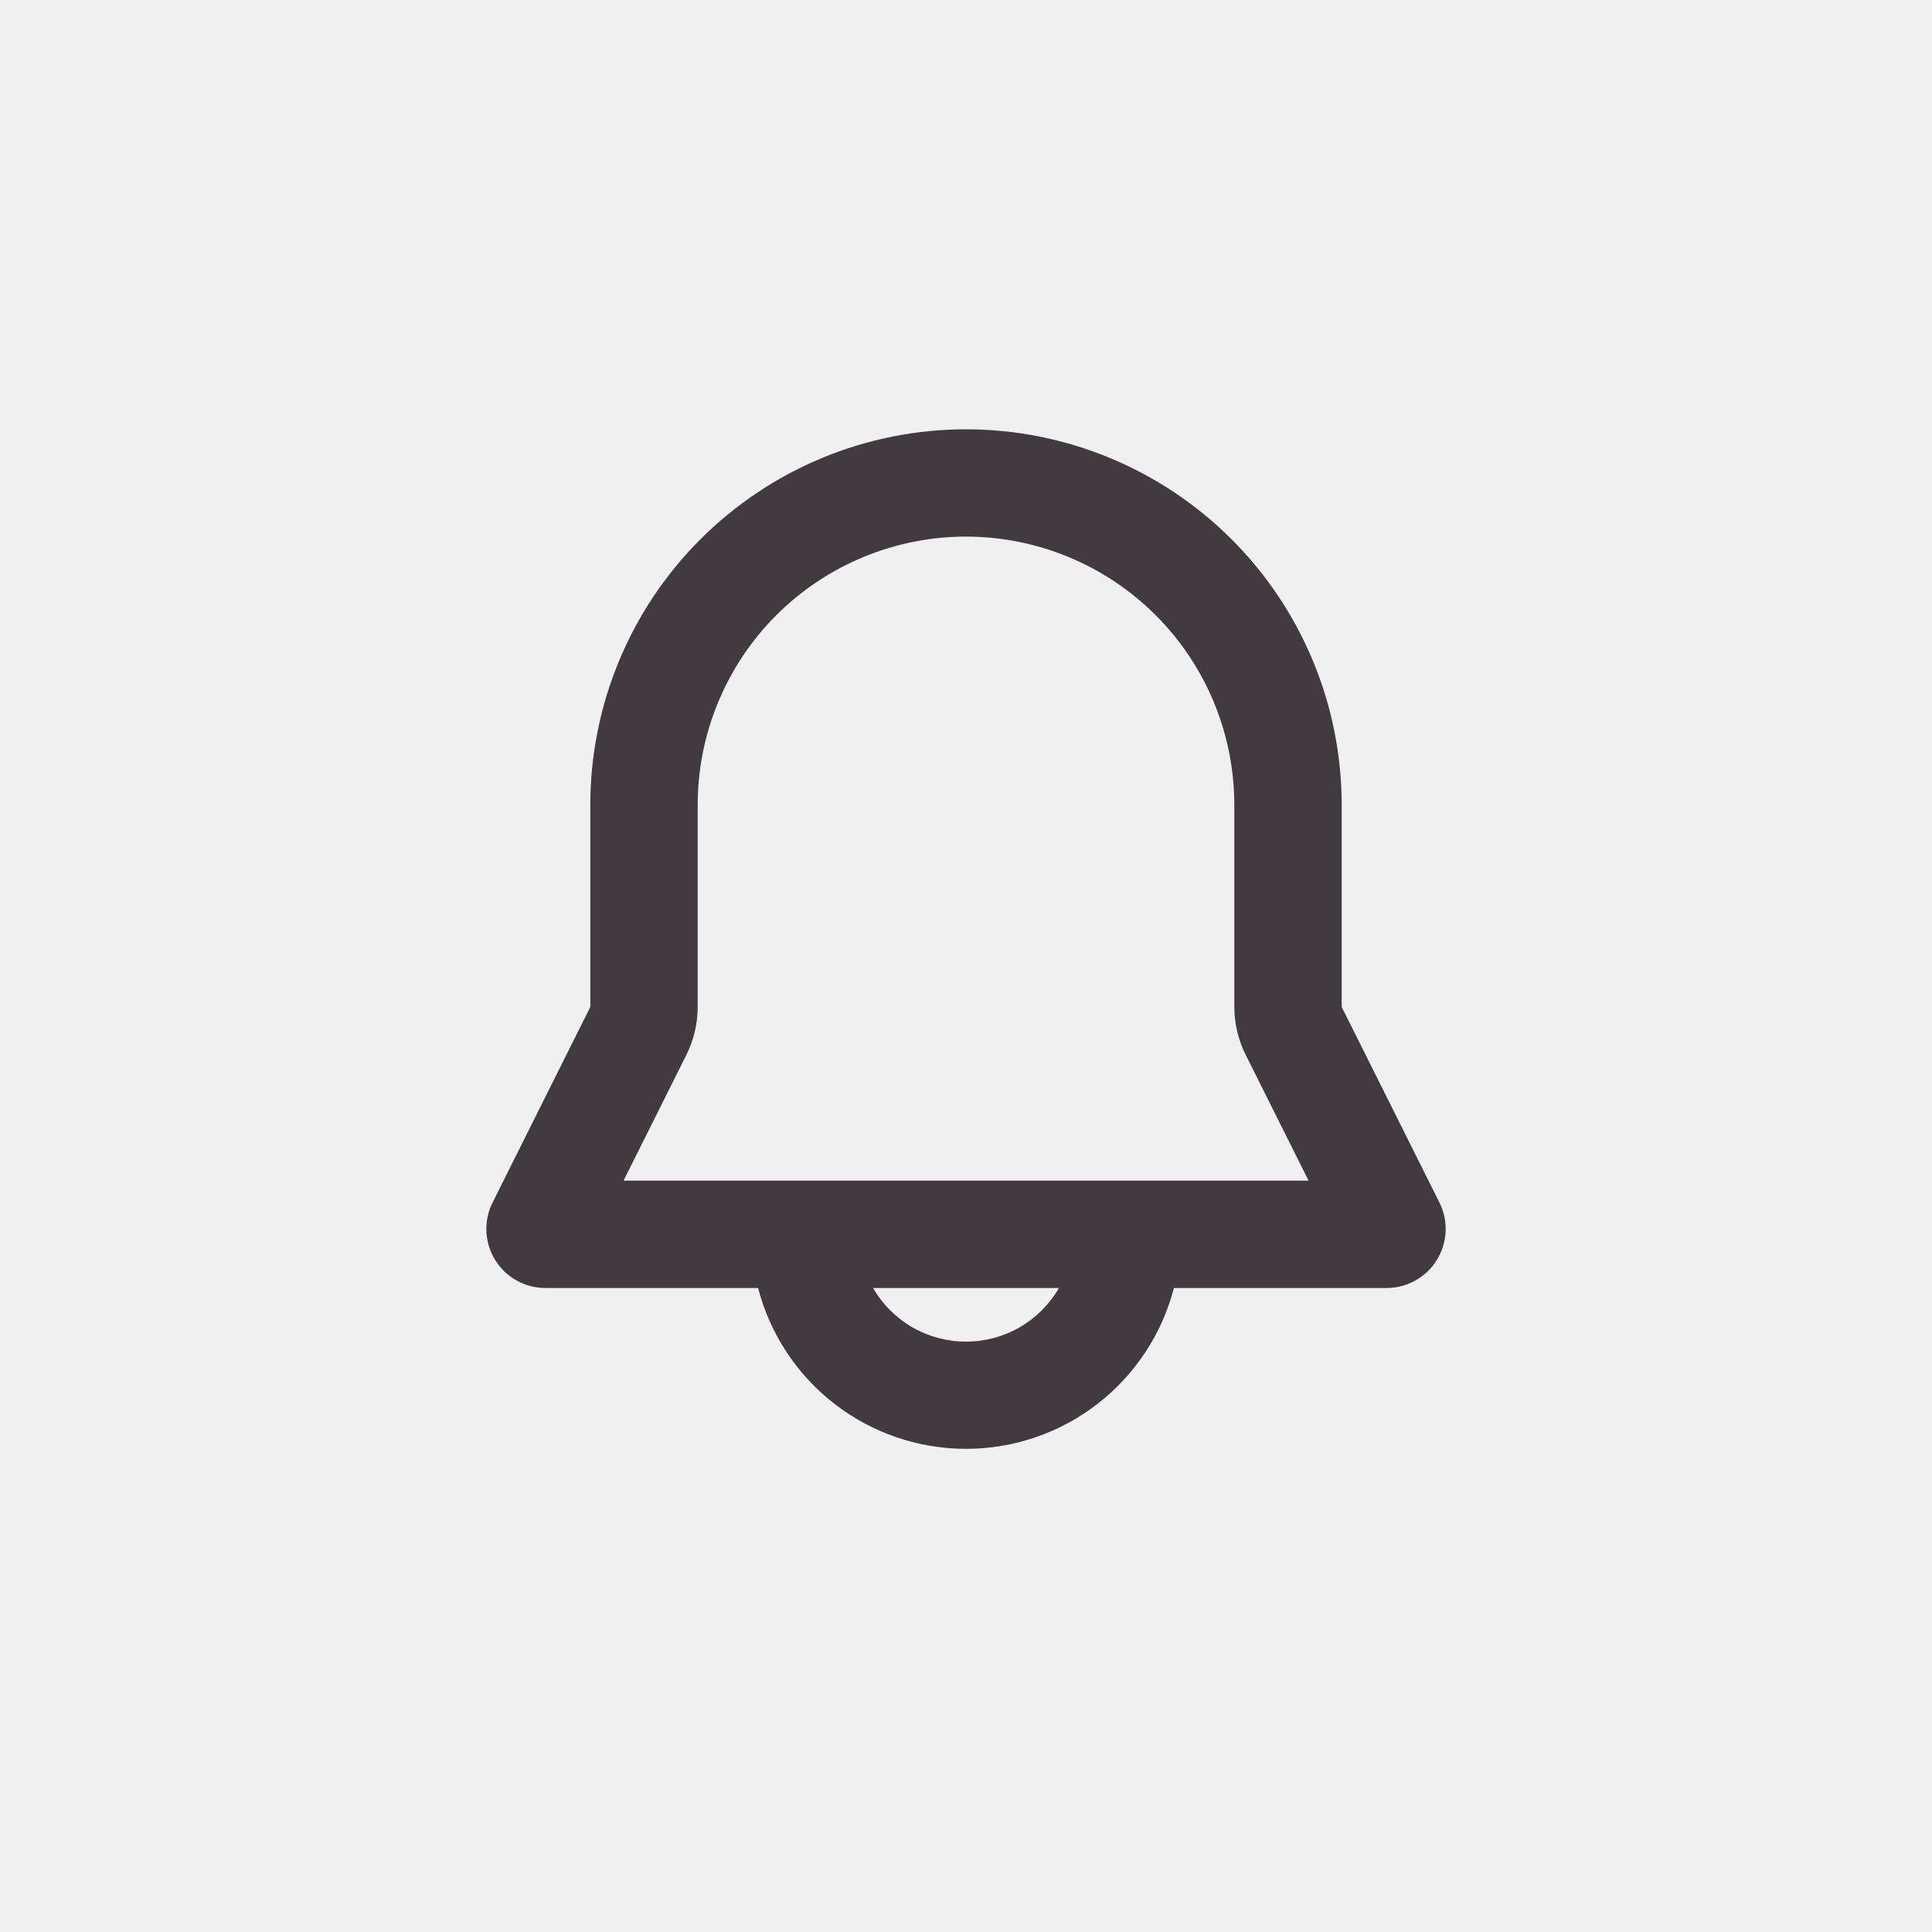
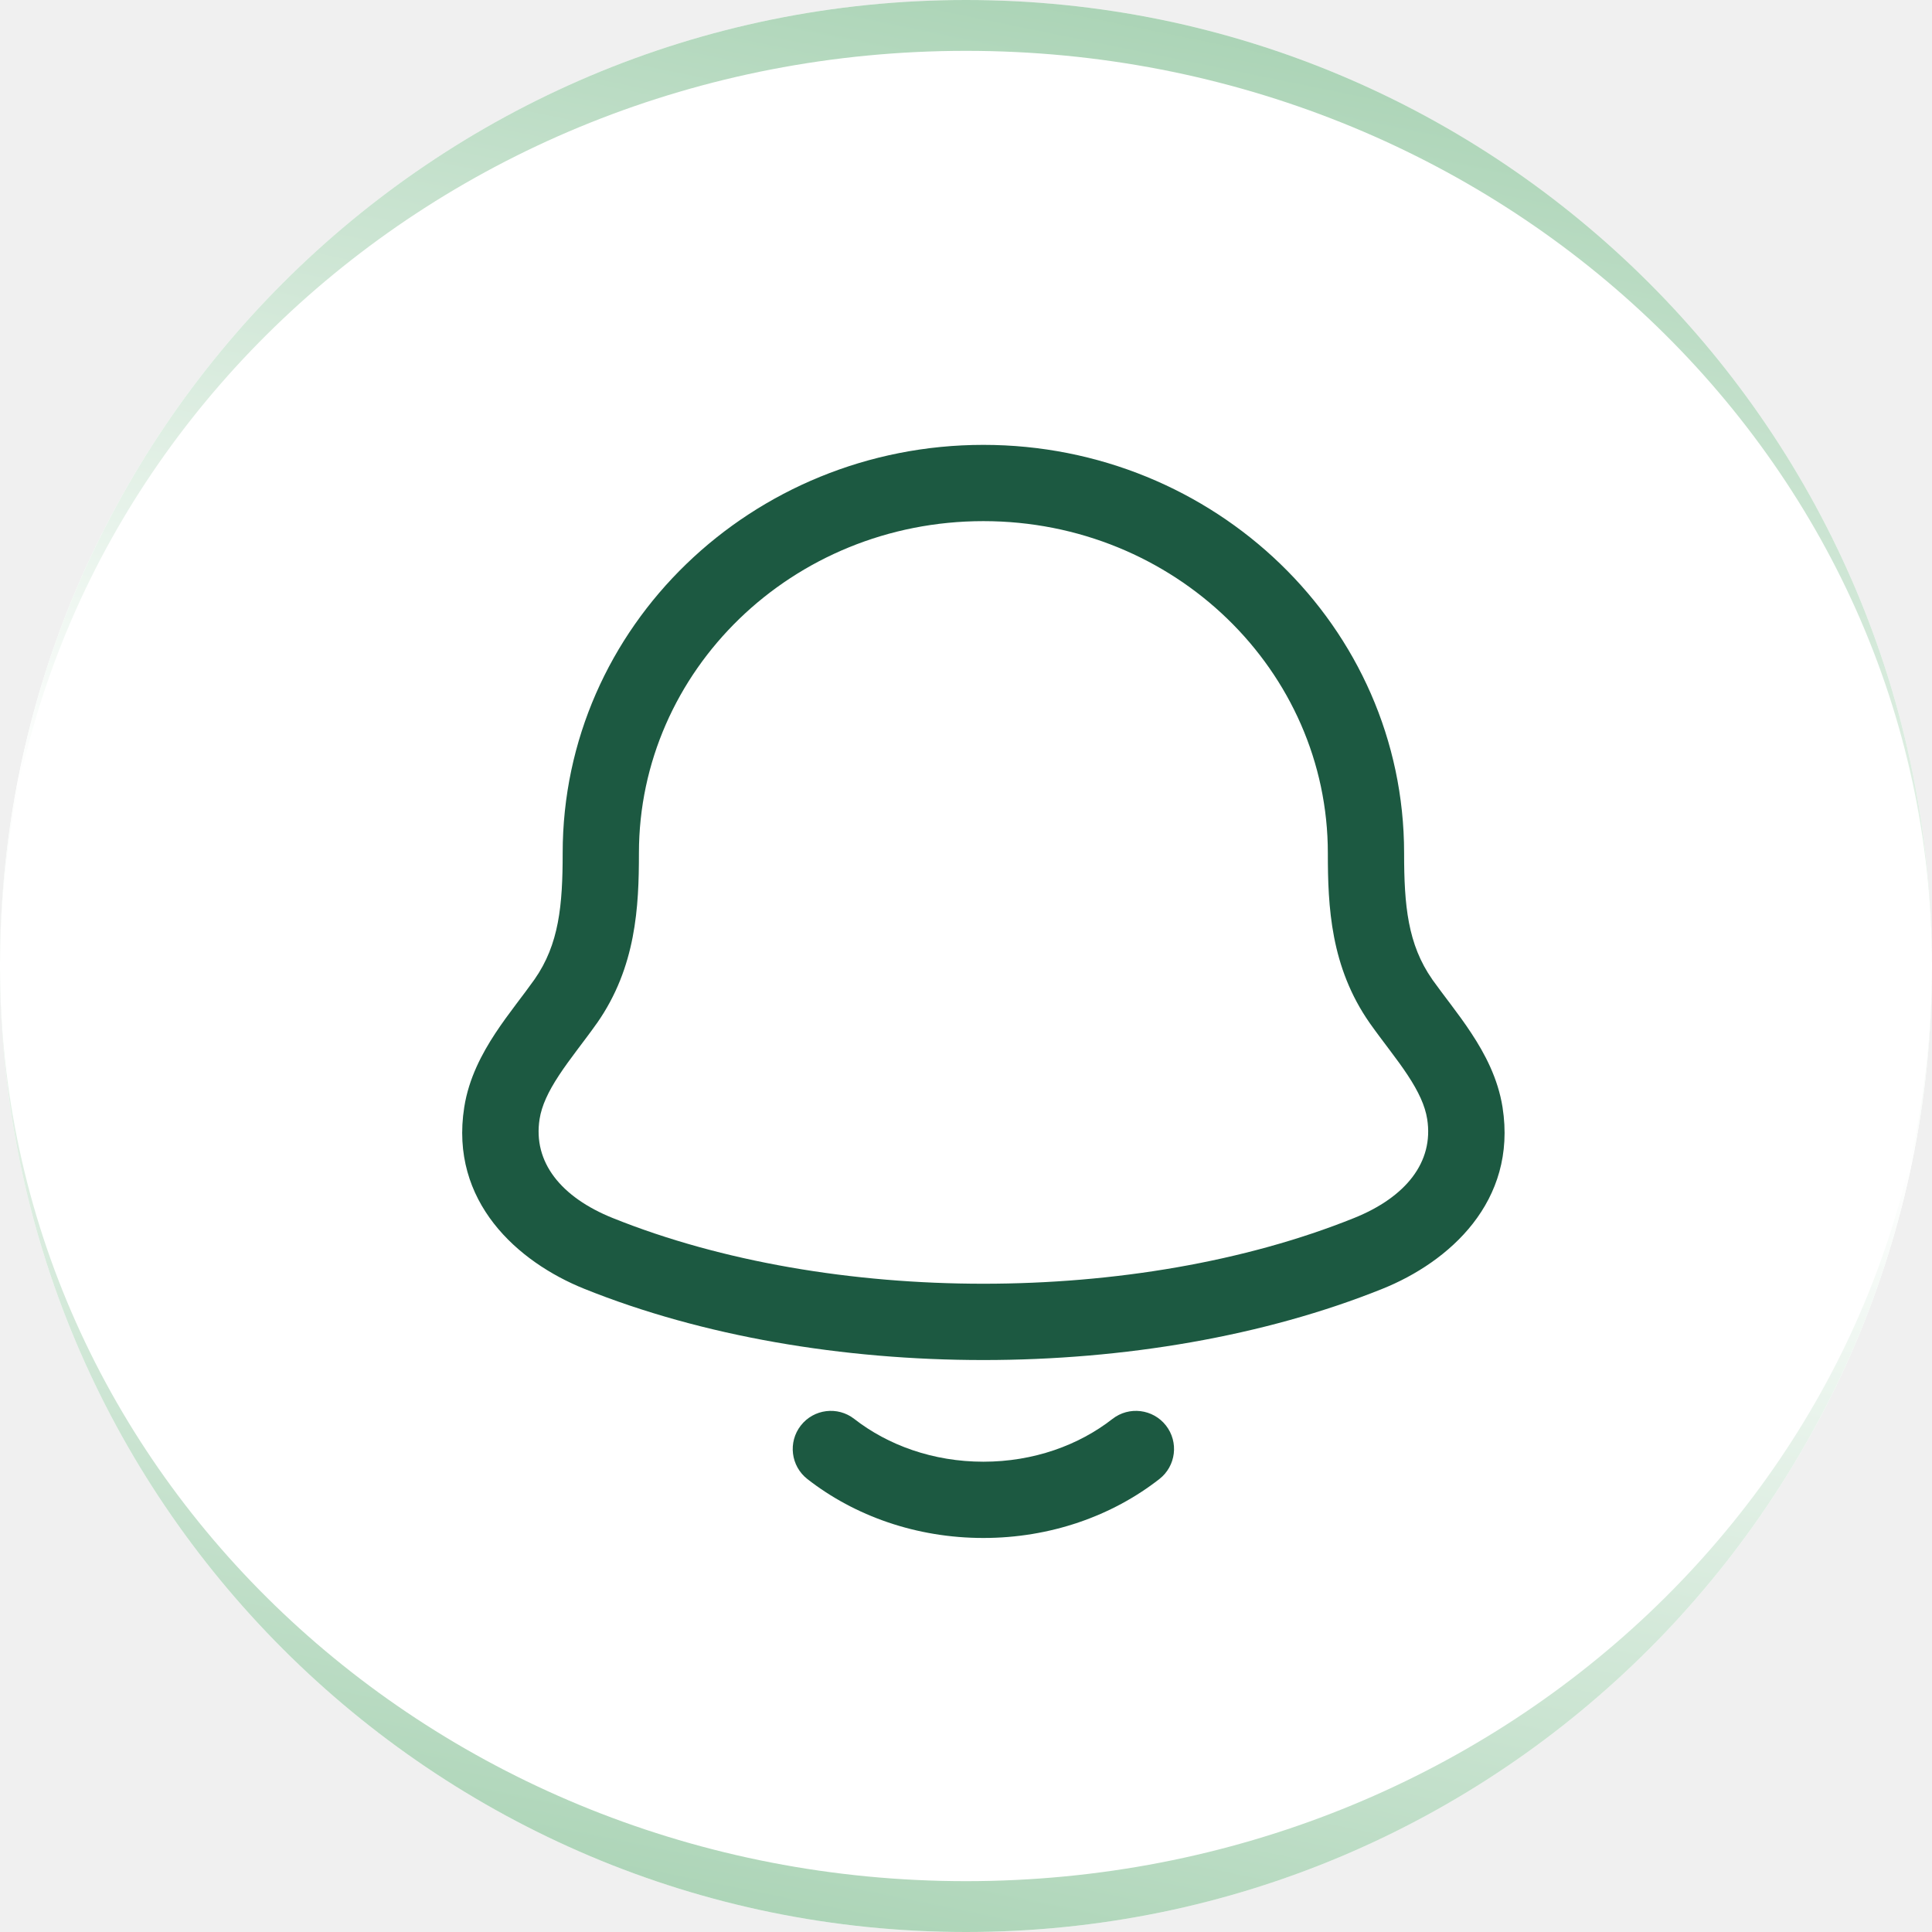
- <svg xmlns="http://www.w3.org/2000/svg" width="24" height="24" viewBox="0 0 24 24" fill="none">
-   <path fill-rule="evenodd" clip-rule="evenodd" d="M7.333 10C7.333 8.762 7.825 7.575 8.7 6.7C9.575 5.825 10.762 5.333 12 5.333C13.238 5.333 14.425 5.825 15.3 6.7C16.175 7.575 16.667 8.762 16.667 10V12.509L17.881 14.938C17.937 15.05 17.964 15.174 17.958 15.299C17.952 15.424 17.915 15.546 17.849 15.652C17.784 15.758 17.692 15.846 17.582 15.907C17.473 15.968 17.35 16 17.225 16H14.583C14.434 16.572 14.1 17.079 13.633 17.44C13.165 17.802 12.591 17.998 12 17.998C11.409 17.998 10.835 17.802 10.367 17.44C9.9 17.079 9.566 16.572 9.417 16H6.775C6.65 16 6.527 15.968 6.417 15.907C6.308 15.846 6.216 15.758 6.151 15.652C6.085 15.546 6.048 15.424 6.042 15.299C6.036 15.174 6.063 15.05 6.119 14.938L7.333 12.509V10ZM10.845 16C10.962 16.202 11.131 16.371 11.333 16.488C11.536 16.605 11.766 16.666 12 16.666C12.234 16.666 12.464 16.605 12.667 16.488C12.869 16.371 13.038 16.202 13.155 16H10.845ZM12 6.666C11.116 6.666 10.268 7.018 9.643 7.643C9.018 8.268 8.667 9.116 8.667 10V12.509C8.667 12.716 8.618 12.92 8.526 13.105L7.746 14.666H16.255L15.475 13.105C15.382 12.92 15.334 12.716 15.333 12.509V10C15.333 9.116 14.982 8.268 14.357 7.643C13.732 7.018 12.884 6.666 12 6.666Z" fill="#413B3F" />
+ <svg xmlns="http://www.w3.org/2000/svg" width="38" height="38" viewBox="0 0 38 38" fill="none">
+   <mask id="path-1-inside-1_2200_6159" fill="white">
+     <path d="M0 19C0 8.507 8.507 0 19 0C29.493 0 38 8.507 38 19C38 29.493 29.493 38 19 38C8.507 38 0 29.493 0 19Z" />
+   </mask>
+   <path d="M0 19C0 8.507 8.507 0 19 0C29.493 0 38 8.507 38 19C38 29.493 29.493 38 19 38C8.507 38 0 29.493 0 19Z" fill="white" />
+   <path d="M0 18C0 7.507 8.507 -1 19 -1C29.493 -1 38 7.507 38 18V19C38 9.059 29.493 1 19 1C8.507 1 0 9.059 0 19L0 18ZM38 20C38 30.493 29.493 39 19 39C8.507 39 0 30.493 0 20L0 19C0 28.941 8.507 37 19 37C29.493 37 38 28.941 38 19V20ZM0 38L0 0L0 38ZM38 0V38V0Z" fill="url(#paint0_linear_2200_6159)" mask="url(#path-1-inside-1_2200_6159)" />
+   <path d="M11.817 16.779L12.567 16.779V16.779H11.817ZM26.867 16.779H26.117V16.779L26.867 16.779ZM26.91 24.654L27.189 25.35V25.35L26.91 24.654ZM11.774 24.654L12.054 23.958H12.054L11.774 24.654ZM27.556 19.694L26.942 20.124L26.944 20.127L27.556 19.694ZM28.812 21.894L28.071 22.011L28.071 22.011L28.812 21.894ZM11.127 19.694L11.739 20.127L11.742 20.124L11.127 19.694ZM9.872 21.894L9.131 21.778H9.131L9.872 21.894ZM16.803 27.909C16.477 27.654 16.006 27.712 15.751 28.038C15.496 28.365 15.554 28.836 15.88 29.091L16.342 28.5L16.803 27.909ZM22.803 29.091C23.13 28.836 23.188 28.365 22.933 28.038C22.678 27.712 22.206 27.654 21.88 27.909L22.342 28.5L22.803 29.091ZM26.91 24.654L26.63 23.958C22.347 25.68 16.337 25.68 12.054 23.958L11.774 24.654L11.494 25.35C16.136 27.217 22.547 27.217 27.189 25.35L26.91 24.654ZM26.867 16.779H27.617C27.617 12.322 23.888 8.75 19.342 8.75V9.5V10.25C23.107 10.25 26.117 13.197 26.117 16.779H26.867ZM11.817 16.779H12.567C12.567 13.197 15.576 10.25 19.342 10.25V9.5V8.75C14.795 8.75 11.067 12.322 11.067 16.779H11.817ZM11.774 24.654L12.054 23.958C11.033 23.548 10.48 22.857 10.613 22.011L9.872 21.894L9.131 21.778C8.839 23.637 10.187 24.825 11.494 25.35L11.774 24.654ZM26.91 24.654L27.189 25.35C28.497 24.825 29.845 23.637 29.553 21.778L28.812 21.894L28.071 22.011C28.204 22.857 27.651 23.548 26.63 23.958L26.91 24.654ZM27.556 19.694L28.171 19.264C27.688 18.574 27.617 17.807 27.617 16.779L26.867 16.779L26.117 16.779C26.117 17.832 26.17 19.021 26.942 20.124L27.556 19.694ZM11.127 19.694L11.742 20.124C12.513 19.021 12.567 17.832 12.567 16.779L11.817 16.779L11.067 16.779C11.067 17.807 10.996 18.574 10.513 19.264L11.127 19.694ZM11.127 19.694L10.515 19.261C10.404 19.418 10.284 19.575 10.148 19.756C10.017 19.93 9.875 20.122 9.742 20.324C9.48 20.723 9.22 21.209 9.131 21.778L9.872 21.894L10.613 22.011C10.654 21.748 10.783 21.471 10.996 21.148C11.101 20.988 11.219 20.828 11.347 20.657C11.471 20.491 11.612 20.308 11.739 20.127L11.127 19.694ZM27.556 19.694L26.944 20.127C27.072 20.308 27.212 20.491 27.336 20.657C27.465 20.828 27.583 20.988 27.688 21.148C27.901 21.471 28.03 21.748 28.071 22.011L28.812 21.894L29.553 21.778C29.463 21.209 29.204 20.723 28.941 20.324C28.809 20.122 28.667 19.93 28.536 19.756C28.4 19.575 28.28 19.418 28.168 19.261L27.556 19.694ZM19.342 29.5V28.75C18.353 28.75 17.465 28.425 16.803 27.909L16.342 28.5L15.88 29.091C16.811 29.818 18.026 30.25 19.342 30.25V29.5ZM22.342 28.5L21.88 27.909C21.219 28.425 20.331 28.75 19.342 28.75V29.5V30.25C20.658 30.25 21.872 29.818 22.803 29.091L22.342 28.5Z" fill="url(#paint1_linear_2200_6159)" />
+   <defs>
+     <linearGradient id="paint0_linear_2200_6159" x1="37.139" y1="-0.304" x2="28.049" y2="44.218" gradientUnits="userSpaceOnUse">
+       <stop stop-color="#9CCCA9" />
+       <stop offset="0.5" stop-color="white" />
+       <stop offset="1" stop-color="#9CCCA9" />
+     </linearGradient>
+     <linearGradient id="paint1_linear_2200_6159" x1="9.842" y1="19.5" x2="28.842" y2="19.5" gradientUnits="userSpaceOnUse">
+       <stop offset="1" stop-color="#1C5941" />
+     </linearGradient>
+   </defs>
</svg>
